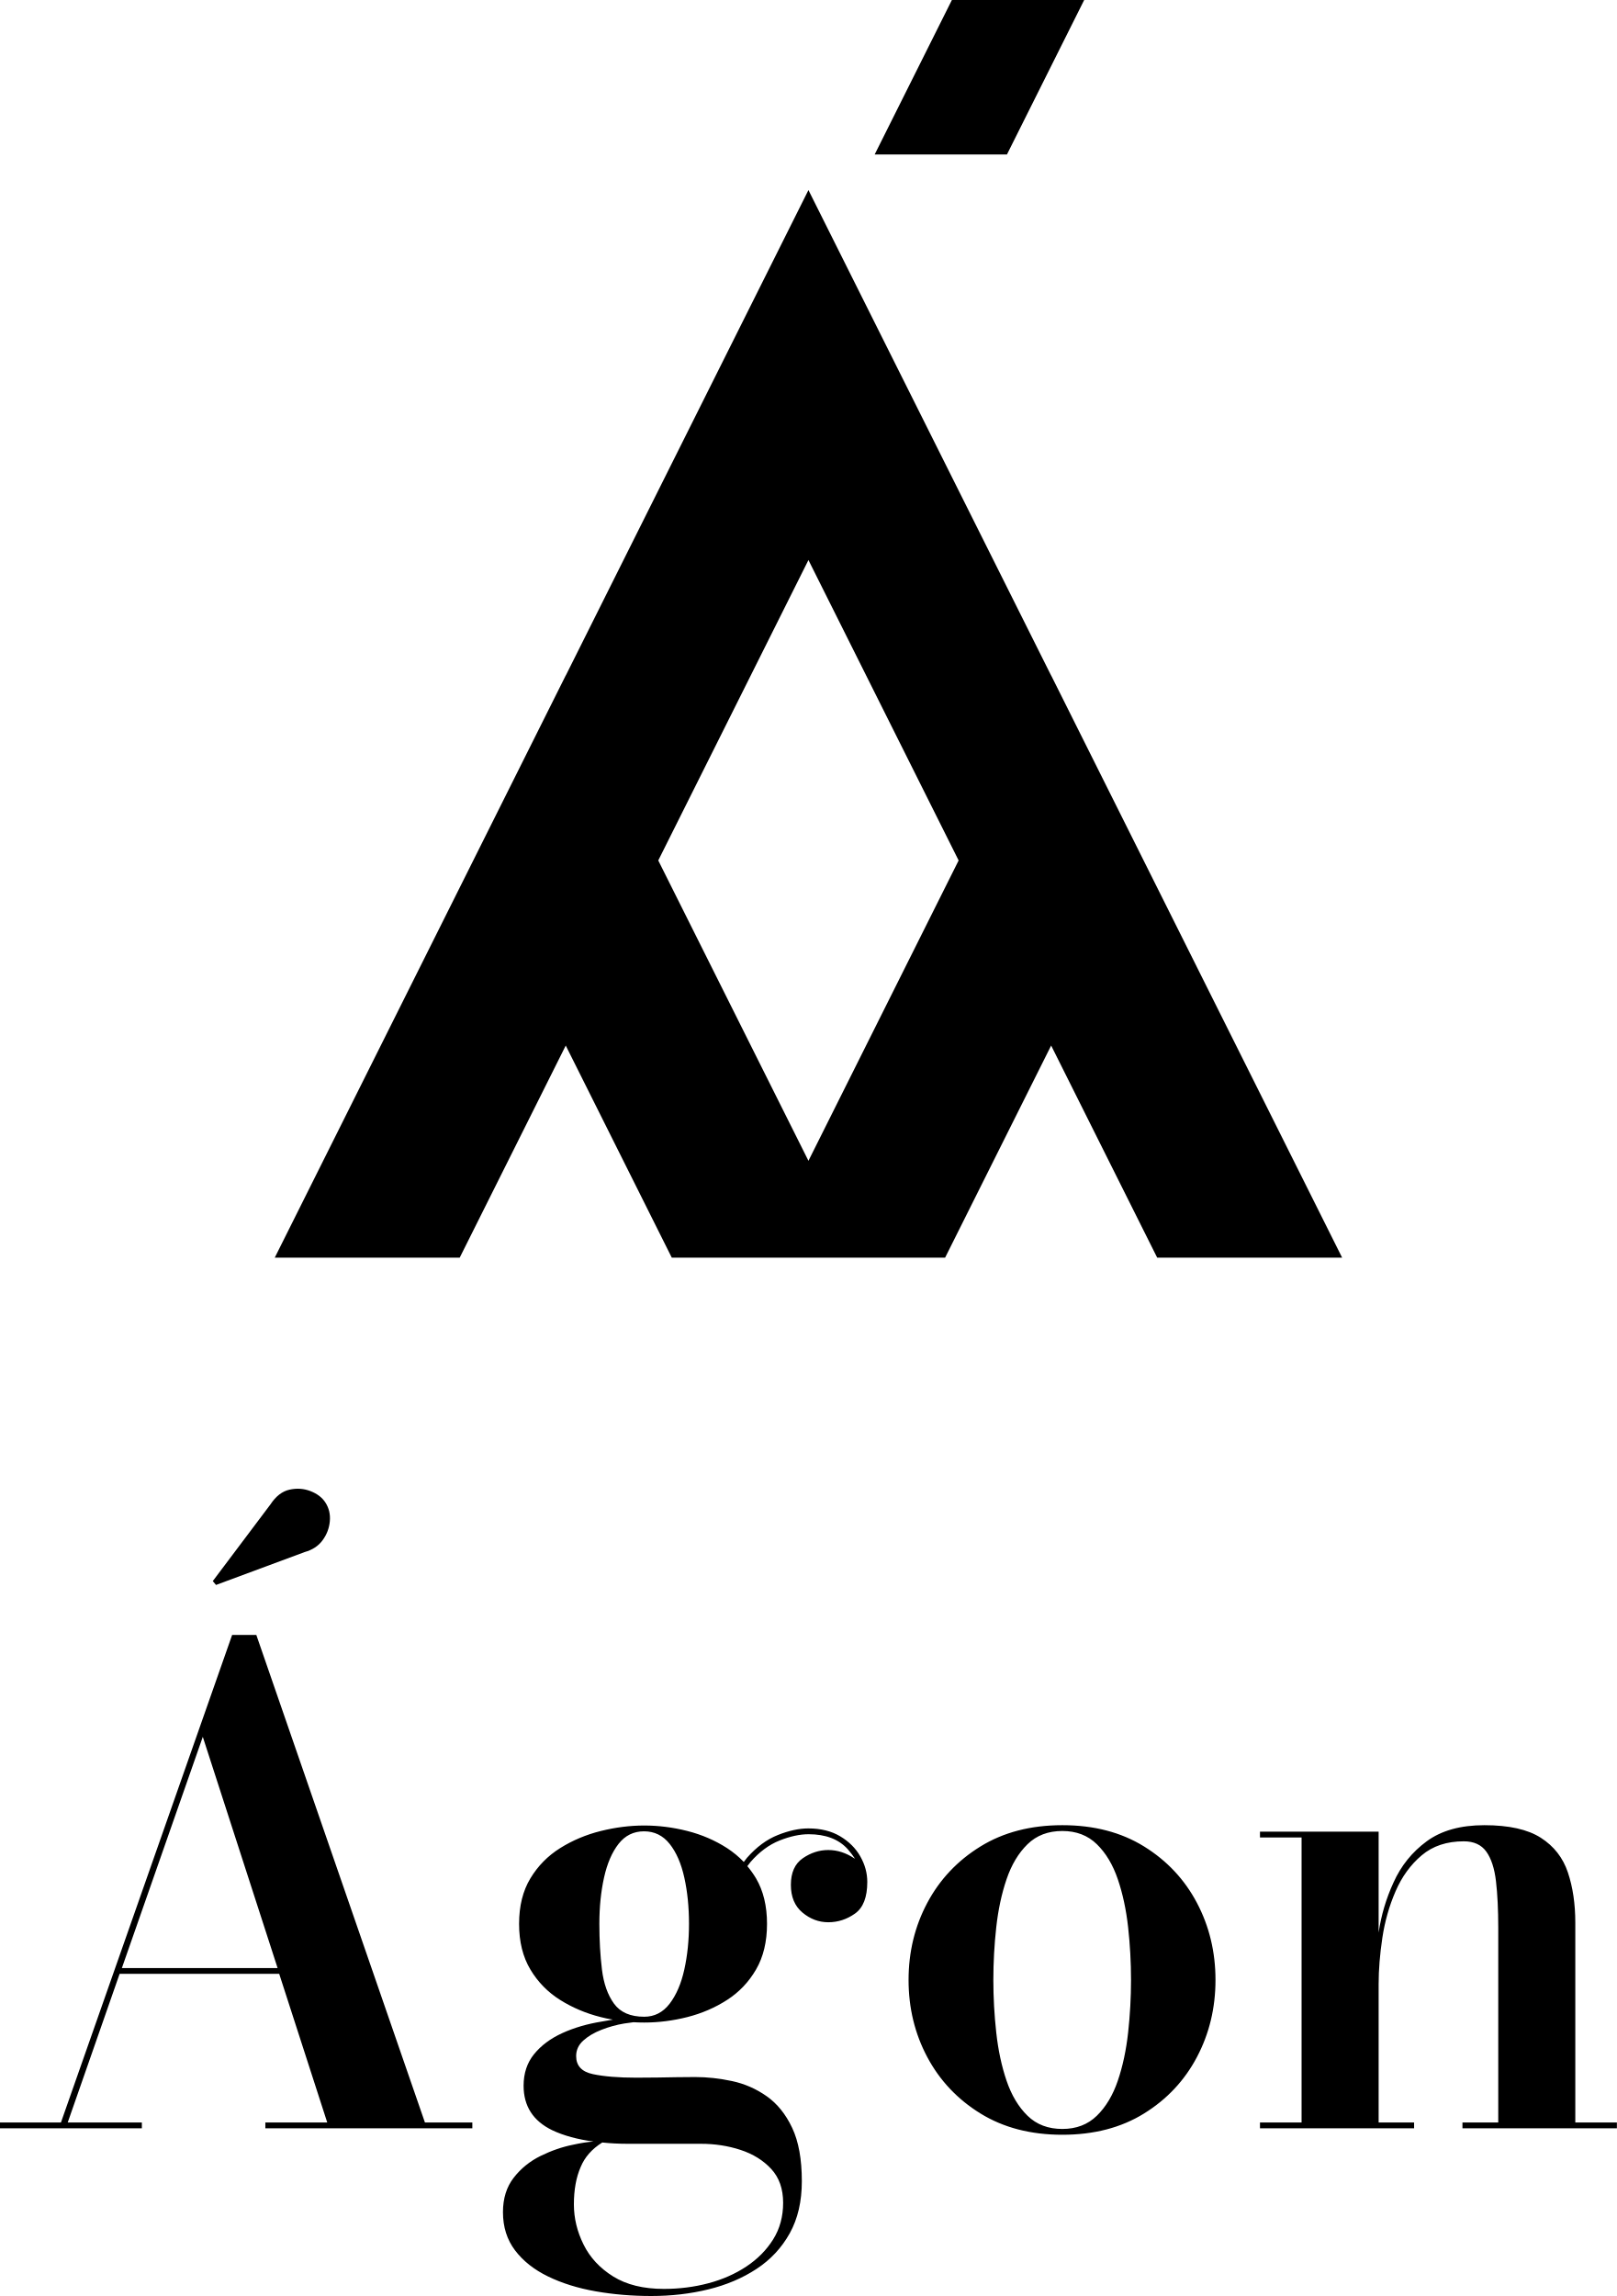
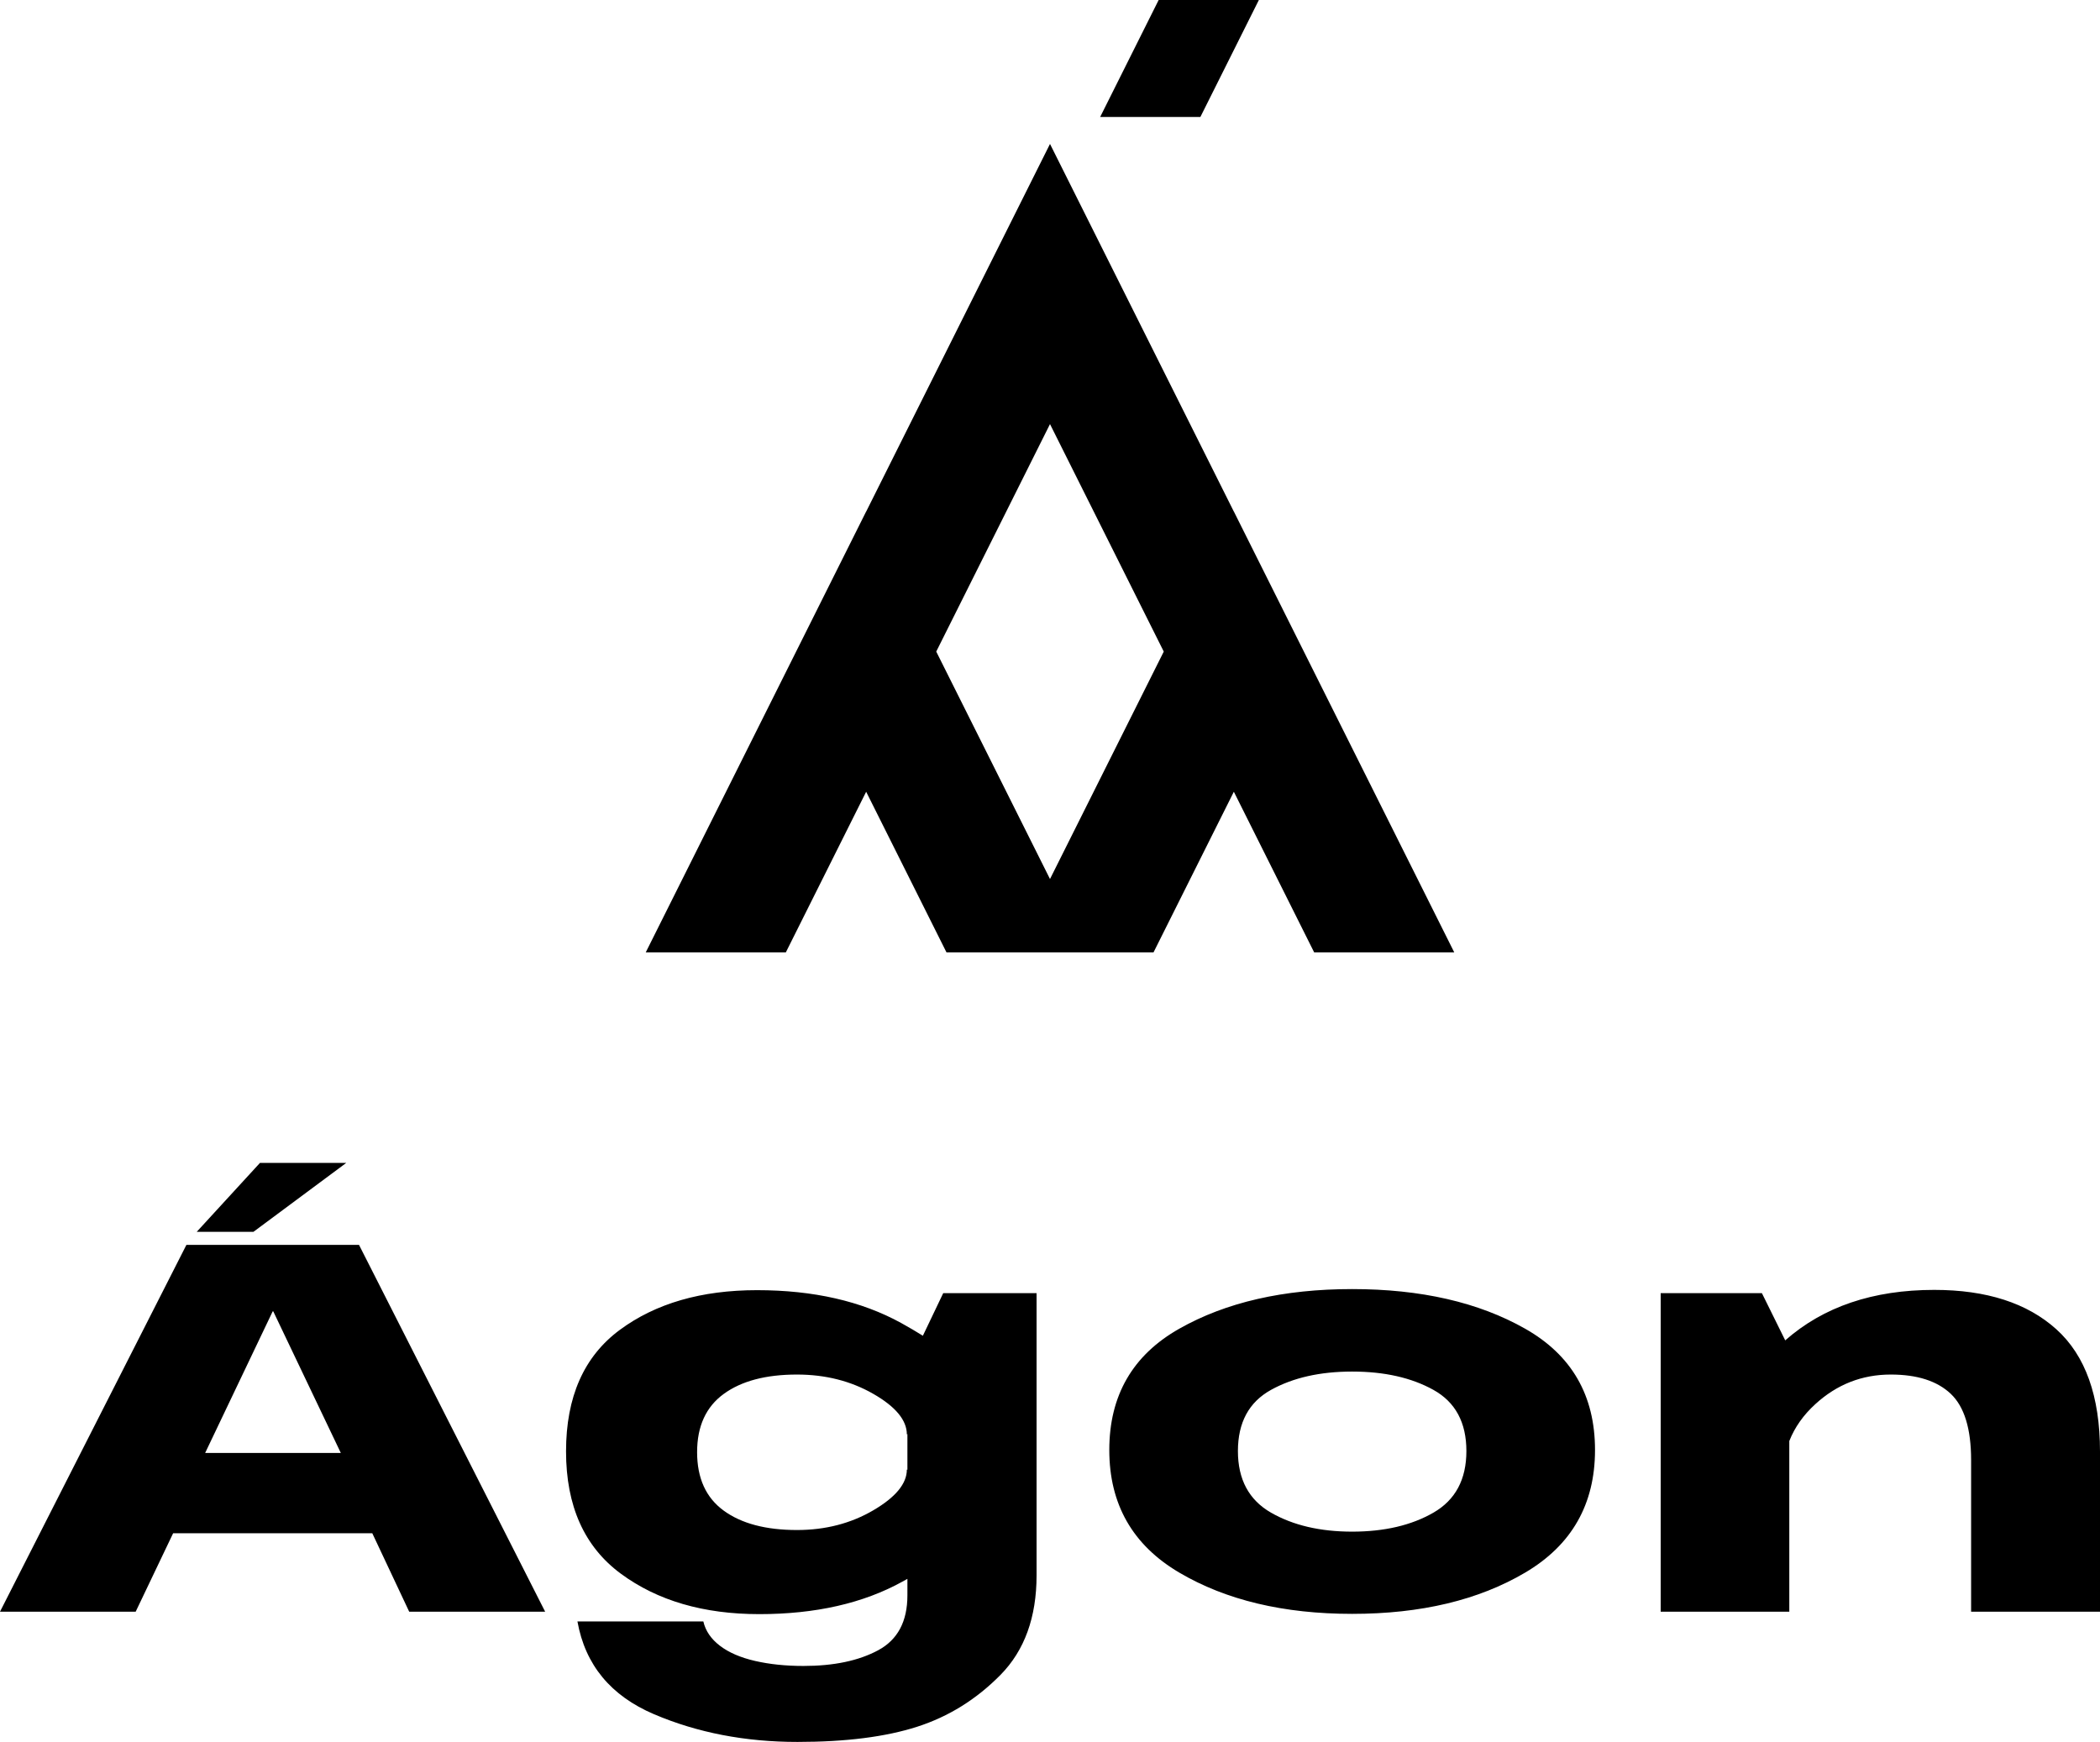
- <svg xmlns="http://www.w3.org/2000/svg" viewBox="2.8 -340 334.333 474.667" data-kind="lockup-stacked" data-cap-height="100" data-baseline="100" data-band="0 100" data-symbol-box="59.614 -340 280.319 -80" data-overshoot-applied="1 0" data-ink="2.8 -340 337.133 134.667">
+ <svg xmlns="http://www.w3.org/2000/svg" viewBox="6.889 -340 573.259 475.556" data-kind="lockup-stacked" data-cap-height="100" data-baseline="100" data-band="0 100" data-symbol-box="183.166 -340 403.871 -80" data-overshoot-applied="1 0" data-ink="6.889 -340 580.148 135.556">
  <g id="symbol">
-     <path data-color="primary" data-parts="final semi-esquerda semi-direita" d="M97.858 -80L59.614 -80L119.782 -200.366L119.791 -200.351L169.966 -300.705L220.145 -200.351L220.151 -200.366L280.319 -80L242.075 -80L220.151 -123.849L198.226 -80L141.707 -80L119.782 -123.849ZM138.913 -162.113L169.966 -100.021L201.02 -162.113L169.966 -224.217L138.913 -162.113Z" />
-     <path data-color="accent" data-parts="campeao" d="M183.658 -308.062L199.627 -340L226.982 -340L211.013 -308.062Z" />
+     <path data-color="primary" data-parts="final semi-esquerda semi-direita" d="M221.41 -80L183.166 -80L243.334 -200.366L243.343 -200.351L293.518 -300.705L343.697 -200.351L343.703 -200.366L403.871 -80L365.627 -80L343.703 -123.849L321.778 -80L265.259 -80L243.334 -123.849ZM262.465 -162.113L293.518 -100.021L324.572 -162.113L293.518 -224.217L262.465 -162.113Z" />
+     <path data-color="accent" data-parts="campeao" d="M307.21 -308.062L323.179 -340L350.534 -340L334.565 -308.062Z" />
  </g>
-   <g id="wordmark" data-cap-height="100" data-baseline="100" data-advance="340.667" data-color="text">
-     <path d="M137.467 134.667Q131.467 134.667 125.967 133.7Q120.467 132.733 116.133 130.633Q111.8 128.533 109.3 125.233Q106.8 121.933 106.8 117.333Q106.8 113.067 109.033 110.2Q111.267 107.333 114.6 105.7Q117.933 104.067 121.267 103.4Q123.667 102.867 125.533 102.733Q120.533 102.067 117 100.4Q111.067 97.533 111.067 91.2Q111.067 87.333 113.233 84.667Q115.4 82 119.033 80.333Q122.667 78.667 127.2 77.933Q128.333 77.733 129.533 77.533Q128.267 77.333 127 77Q122.467 75.867 118.633 73.467Q114.8 71.067 112.467 67.167Q110.133 63.267 110.133 57.733Q110.133 52.2 112.467 48.333Q114.8 44.467 118.633 42.067Q122.467 39.667 127.033 38.533Q131.6 37.4 136 37.4Q140.467 37.4 144.933 38.533Q149.4 39.667 153.133 42.067Q155.067 43.333 156.6 44.933Q156.933 44.467 157.267 44.067Q160.2 40.733 163.633 39.367Q167.067 38 169.933 38Q173.8 38 176.533 39.633Q179.267 41.267 180.7 43.8Q182.133 46.333 182.133 49.067Q182.133 53.8 179.6 55.6Q177.067 57.4 174.067 57.4Q171.133 57.4 168.733 55.4Q166.333 53.4 166.333 49.667Q166.333 45.867 168.8 44.167Q171.267 42.467 174.067 42.467Q176.867 42.467 179.467 44.2Q179.533 44.2 179.6 44.267Q178.933 43.267 178.067 42.267Q175.267 39.2 170 39.2Q167.267 39.2 164 40.5Q160.733 41.8 158 44.933Q157.667 45.333 157.333 45.8Q158.333 47 159.133 48.333Q161.4 52.2 161.4 57.733Q161.4 63.267 159.133 67.167Q156.867 71.067 153.133 73.467Q149.4 75.867 144.933 77Q140.467 78.133 136 78.133Q134.867 78.133 133.8 78.067Q132.867 78.2 131.867 78.333Q129.467 78.733 127.167 79.633Q124.867 80.533 123.4 81.867Q121.933 83.2 121.933 85.067Q121.933 88.067 125.4 88.8Q128.867 89.533 134.333 89.533Q136.667 89.533 138.733 89.5Q140.8 89.467 142.733 89.433Q144.667 89.4 146.533 89.4Q150.267 89.4 154.167 90.233Q158.067 91.067 161.333 93.367Q164.6 95.667 166.6 99.9Q168.6 104.133 168.6 110.933Q168.6 117.2 166.1 121.7Q163.6 126.2 159.233 129.067Q154.867 131.933 149.267 133.3Q143.667 134.667 137.467 134.667ZM222.467 101.333Q212.667 101.333 205.533 96.933Q198.4 92.533 194.533 85.267Q190.667 78 190.667 69.333Q190.667 60.667 194.533 53.4Q198.4 46.133 205.533 41.733Q212.667 37.333 222.467 37.333Q232.267 37.333 239.367 41.733Q246.467 46.133 250.3 53.4Q254.133 60.667 254.133 69.333Q254.133 78 250.3 85.267Q246.467 92.533 239.367 96.933Q232.267 101.333 222.467 101.333ZM55.8 -2L90.667 98.8L100.467 98.8L100.467 100L57.667 100L57.667 98.8L70.467 98.8L60.533 68.067L27.533 68.067L16.8 98.8L32.133 98.8L32.133 100L2.8 100L2.8 98.8L15.4 98.8L50.8 -2ZM287.867 38.667L287.867 59.533Q288.667 54.133 290.933 49.2Q293.267 44 297.8 40.667Q302.333 37.333 309.733 37.333Q317.333 37.333 321.4 39.933Q325.467 42.533 327 47.1Q328.533 51.667 328.533 57.467L328.533 98.8L337.133 98.8L337.133 100L305.2 100L305.2 98.8L312.6 98.8L312.6 58.533Q312.6 52.933 312.133 48.933Q311.667 44.933 310.133 42.8Q308.6 40.667 305.467 40.667Q300.2 40.667 296.767 43.567Q293.333 46.467 291.367 51Q289.4 55.533 288.633 60.633Q287.867 65.733 287.867 70.2L287.867 98.8L295.2 98.8L295.2 100L263.333 100L263.333 98.8L271.933 98.8L271.933 39.867L263.333 39.867L263.333 38.667ZM222.467 100.133Q226.8 100.133 229.6 97.4Q232.4 94.667 233.933 90.167Q235.467 85.667 236.067 80.2Q236.667 74.733 236.667 69.333Q236.667 63.867 236.067 58.433Q235.467 53 233.933 48.5Q232.4 44 229.6 41.267Q226.8 38.533 222.467 38.533Q218.067 38.533 215.267 41.267Q212.467 44 210.933 48.5Q209.4 53 208.8 58.433Q208.2 63.867 208.2 69.333Q208.2 74.733 208.8 80.2Q209.4 85.667 210.933 90.167Q212.467 94.667 215.267 97.4Q218.067 100.133 222.467 100.133ZM127.333 102.933Q124.133 104.933 122.867 108Q121.467 111.2 121.467 115.733Q121.467 120 123.467 124.033Q125.467 128.067 129.6 130.633Q133.733 133.2 140.067 133.2Q144.867 133.2 149.267 132.033Q153.667 130.867 157.133 128.567Q160.6 126.267 162.667 122.967Q164.733 119.667 164.733 115.4Q164.733 111.067 162.267 108.4Q159.8 105.733 155.933 104.467Q152.067 103.2 147.733 103.2L132.667 103.2Q129.867 103.2 127.333 102.933ZM60.2 66.867L44.733 19.067L28 66.867ZM136 76.933Q139.2 76.933 141.267 74.233Q143.333 71.533 144.3 67.167Q145.267 62.8 145.267 57.733Q145.267 52.533 144.3 48.167Q143.333 43.8 141.267 41.2Q139.2 38.6 135.967 38.6Q132.733 38.6 130.7 41.2Q128.667 43.8 127.7 48.167Q126.733 52.533 126.733 57.733Q126.733 62.8 127.267 67.167Q127.8 71.533 129.767 74.233Q131.733 76.933 136 76.933ZM47.467 -12.333L46.8 -13.133L58.733 -29Q60.4 -31.533 62.667 -32.033Q64.933 -32.533 67 -31.733Q69.067 -30.933 70.067 -29.4Q71.2 -27.667 71 -25.5Q70.8 -23.333 69.5 -21.567Q68.2 -19.8 65.8 -19.133Z" />
+   <g id="wordmark" data-cap-height="100" data-baseline="100" data-advance="593.778" data-color="text">
+     <path d="M224.593 135.556Q203.185 135.556 185.444 128Q167.704 120.444 164.519 102.667L198.889 102.667Q199.778 106.519 203.407 109.296Q207.037 112.074 213 113.444Q218.963 114.815 226.222 114.815Q238.667 114.815 246.63 110.519Q254.593 106.222 254.593 95.556L254.593 91.037L253.259 91.778Q237.185 100.667 214.148 100.667Q191.333 100.667 176.37 89.63Q161.407 78.593 161.407 56.222Q161.407 33.926 176.074 23.074Q190.741 12.222 213.556 12.222Q236.593 12.222 252.889 21.185Q256.222 23.037 258.815 24.667L264.37 13.037L289.852 13.037L289.852 90.074Q289.852 107.259 280 117.259Q270.148 127.259 257.259 131.407Q244.37 135.556 224.593 135.556ZM376 100.593Q347.926 100.593 328.815 89.333Q309.704 78.074 309.704 55.852Q309.704 33.556 328.815 22.741Q347.926 11.926 376 11.926Q404.148 11.926 423.222 22.741Q442.296 33.556 442.296 55.852Q442.296 78.074 423.222 89.333Q404.148 100.593 376 100.593ZM6.889 100L57.778 -0.148L104.889 -0.148L155.704 100L118.593 100L108.519 78.593L54.148 78.593L43.926 100ZM460.222 100L460.222 13.037L487.852 13.037L494.222 25.926Q509.852 12.148 534.889 12.148Q556.296 12.148 568.222 22.889Q580.148 33.63 580.148 56.296L580.148 100L544.963 100L544.963 58.593Q544.963 45.778 539.407 40.519Q533.852 35.259 523.037 35.259Q511.259 35.259 502.444 43.333Q497.556 47.778 495.333 53.407L495.333 100ZM376 78.148Q389.185 78.148 398.185 72.963Q407.185 67.778 407.185 56.148Q407.185 44.444 398.185 39.444Q389.185 34.444 376 34.444Q362.889 34.444 353.852 39.444Q344.815 44.444 344.815 56.148Q344.815 67.778 353.852 72.963Q362.889 78.148 376 78.148ZM254.593 51.481L254.444 51.63Q254.444 45.778 245.259 40.519Q236.074 35.259 224.444 35.259Q211.704 35.259 204.444 40.556Q197.185 45.852 197.185 56.444Q197.185 67.111 204.444 72.407Q211.704 77.704 224.444 77.704Q236.074 77.704 245.259 72.333Q254.444 66.963 254.444 61.185L254.593 61.259ZM62.889 56.667L99.926 56.667L81.481 18L81.333 18ZM60.593 -3.704L77.852 -22.519L101.407 -22.519L76.074 -3.704Z" />
  </g>
</svg>
